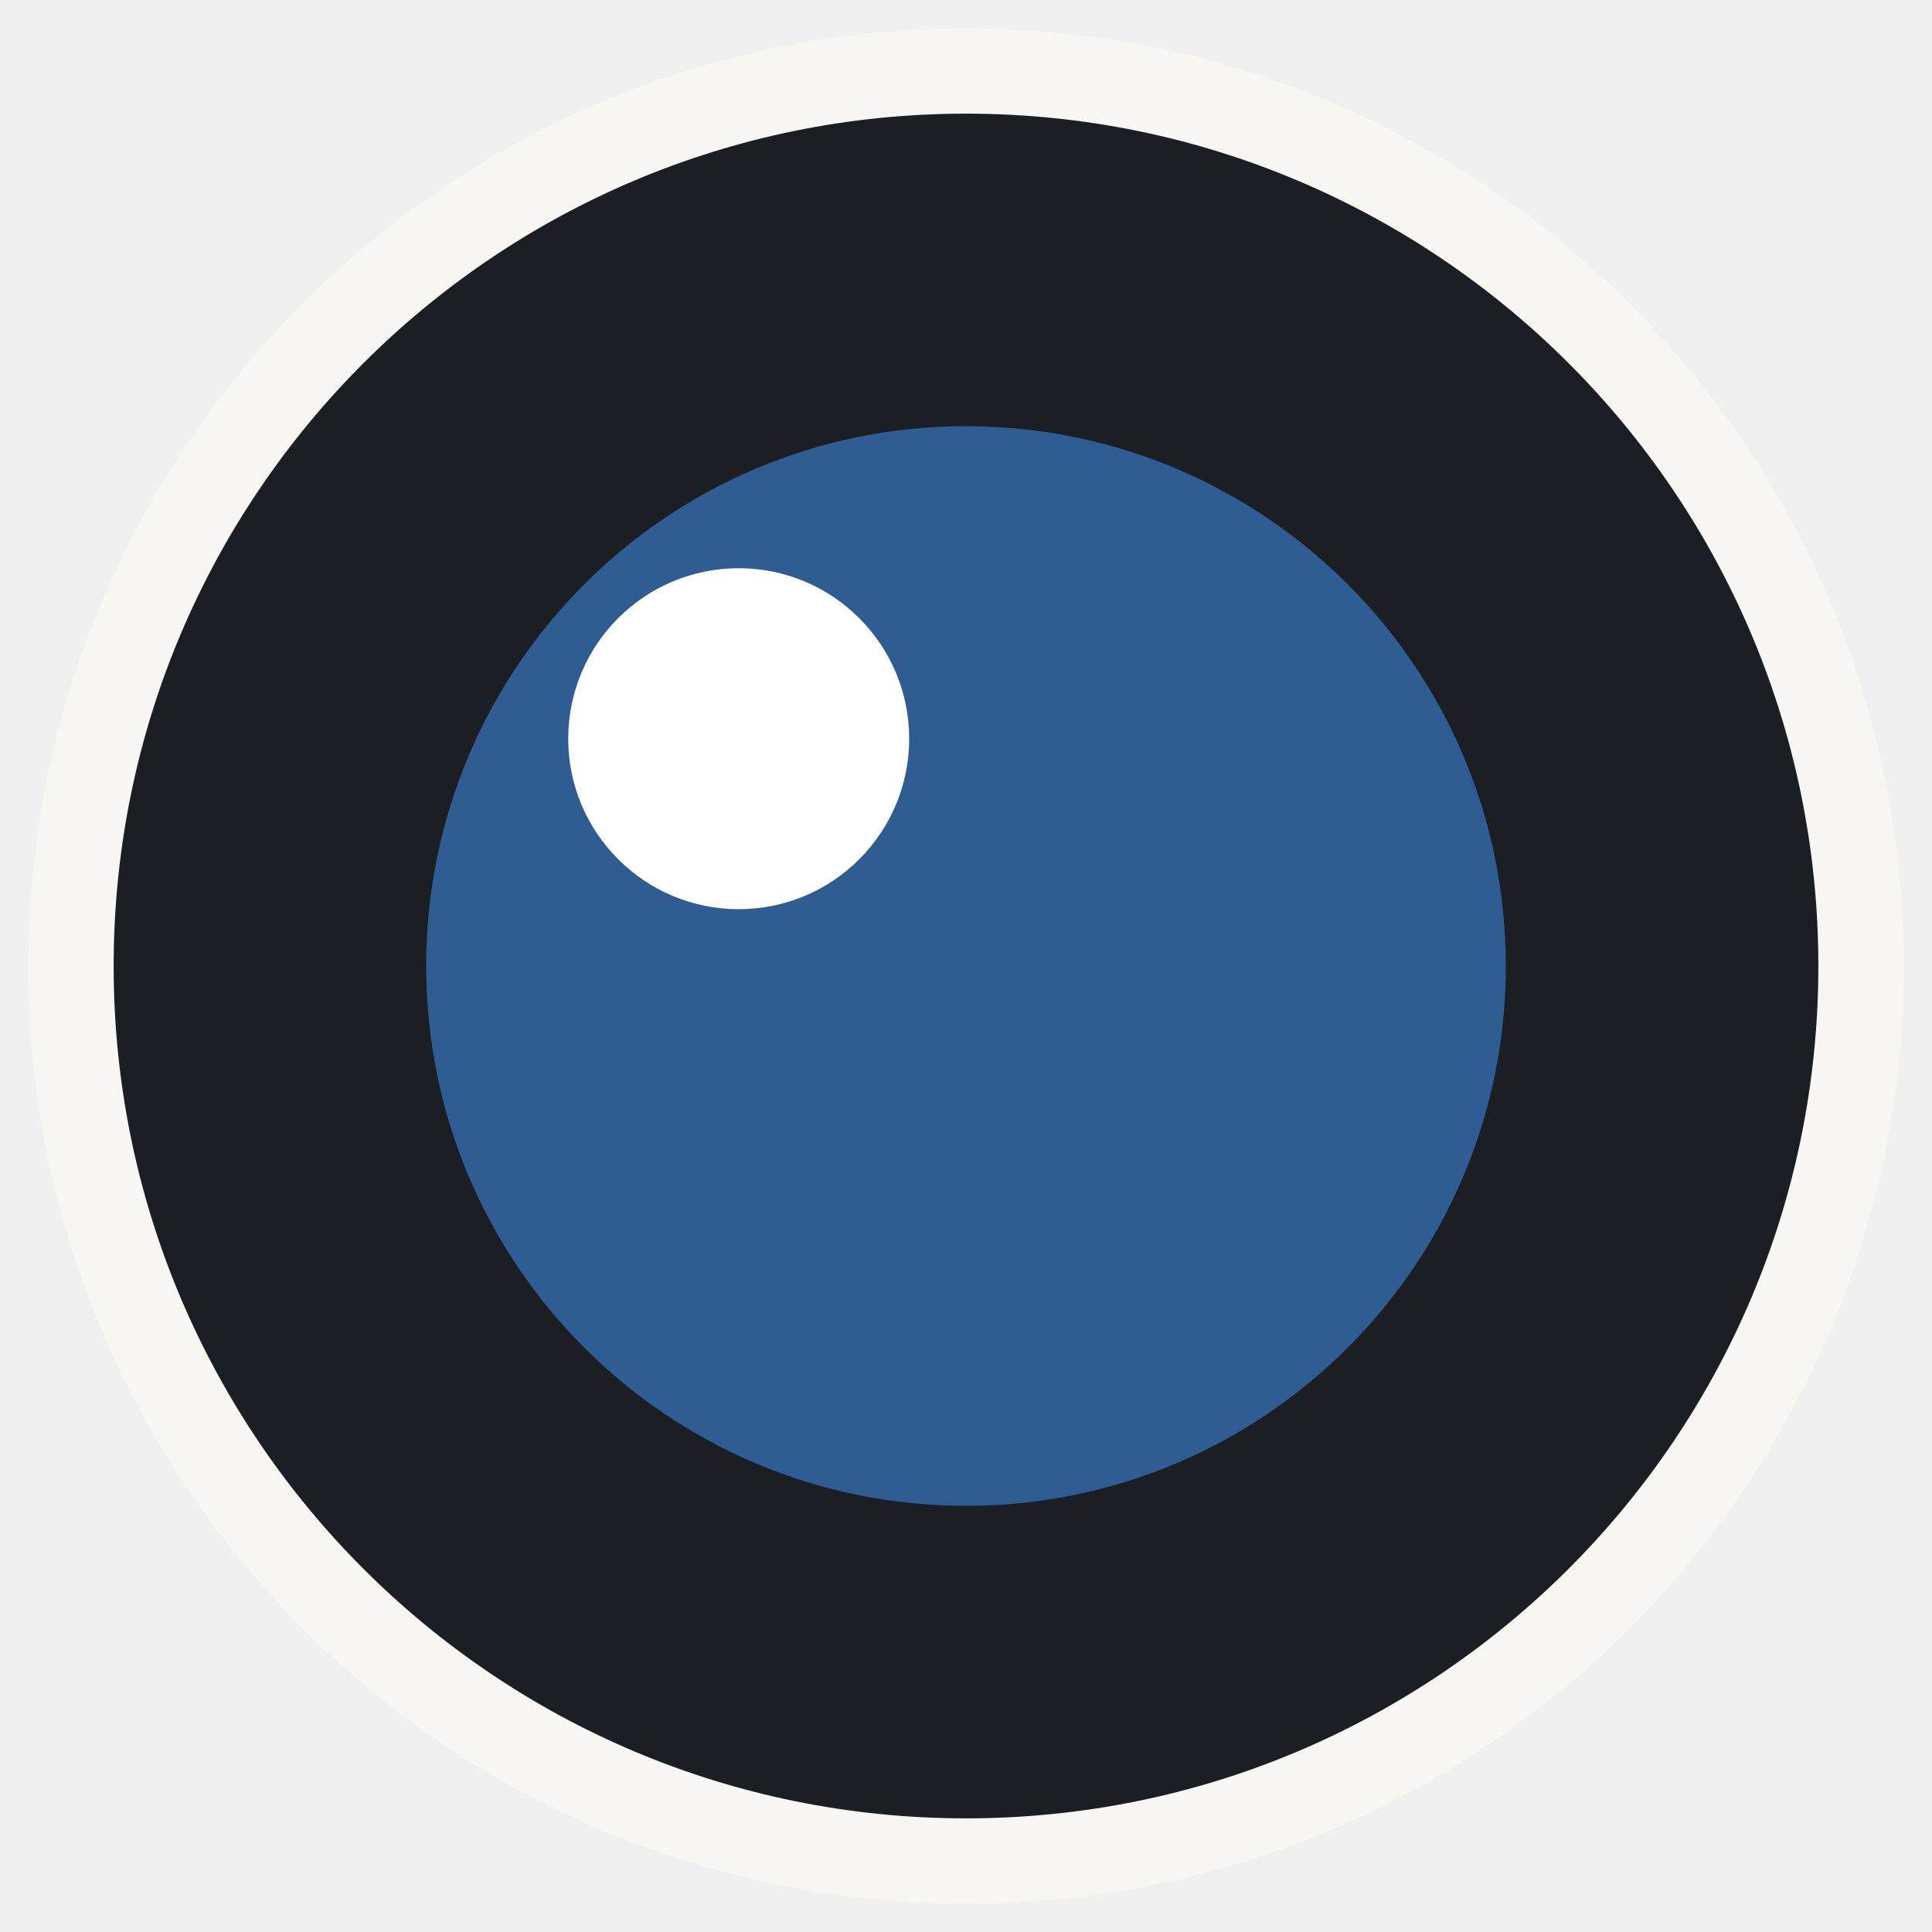
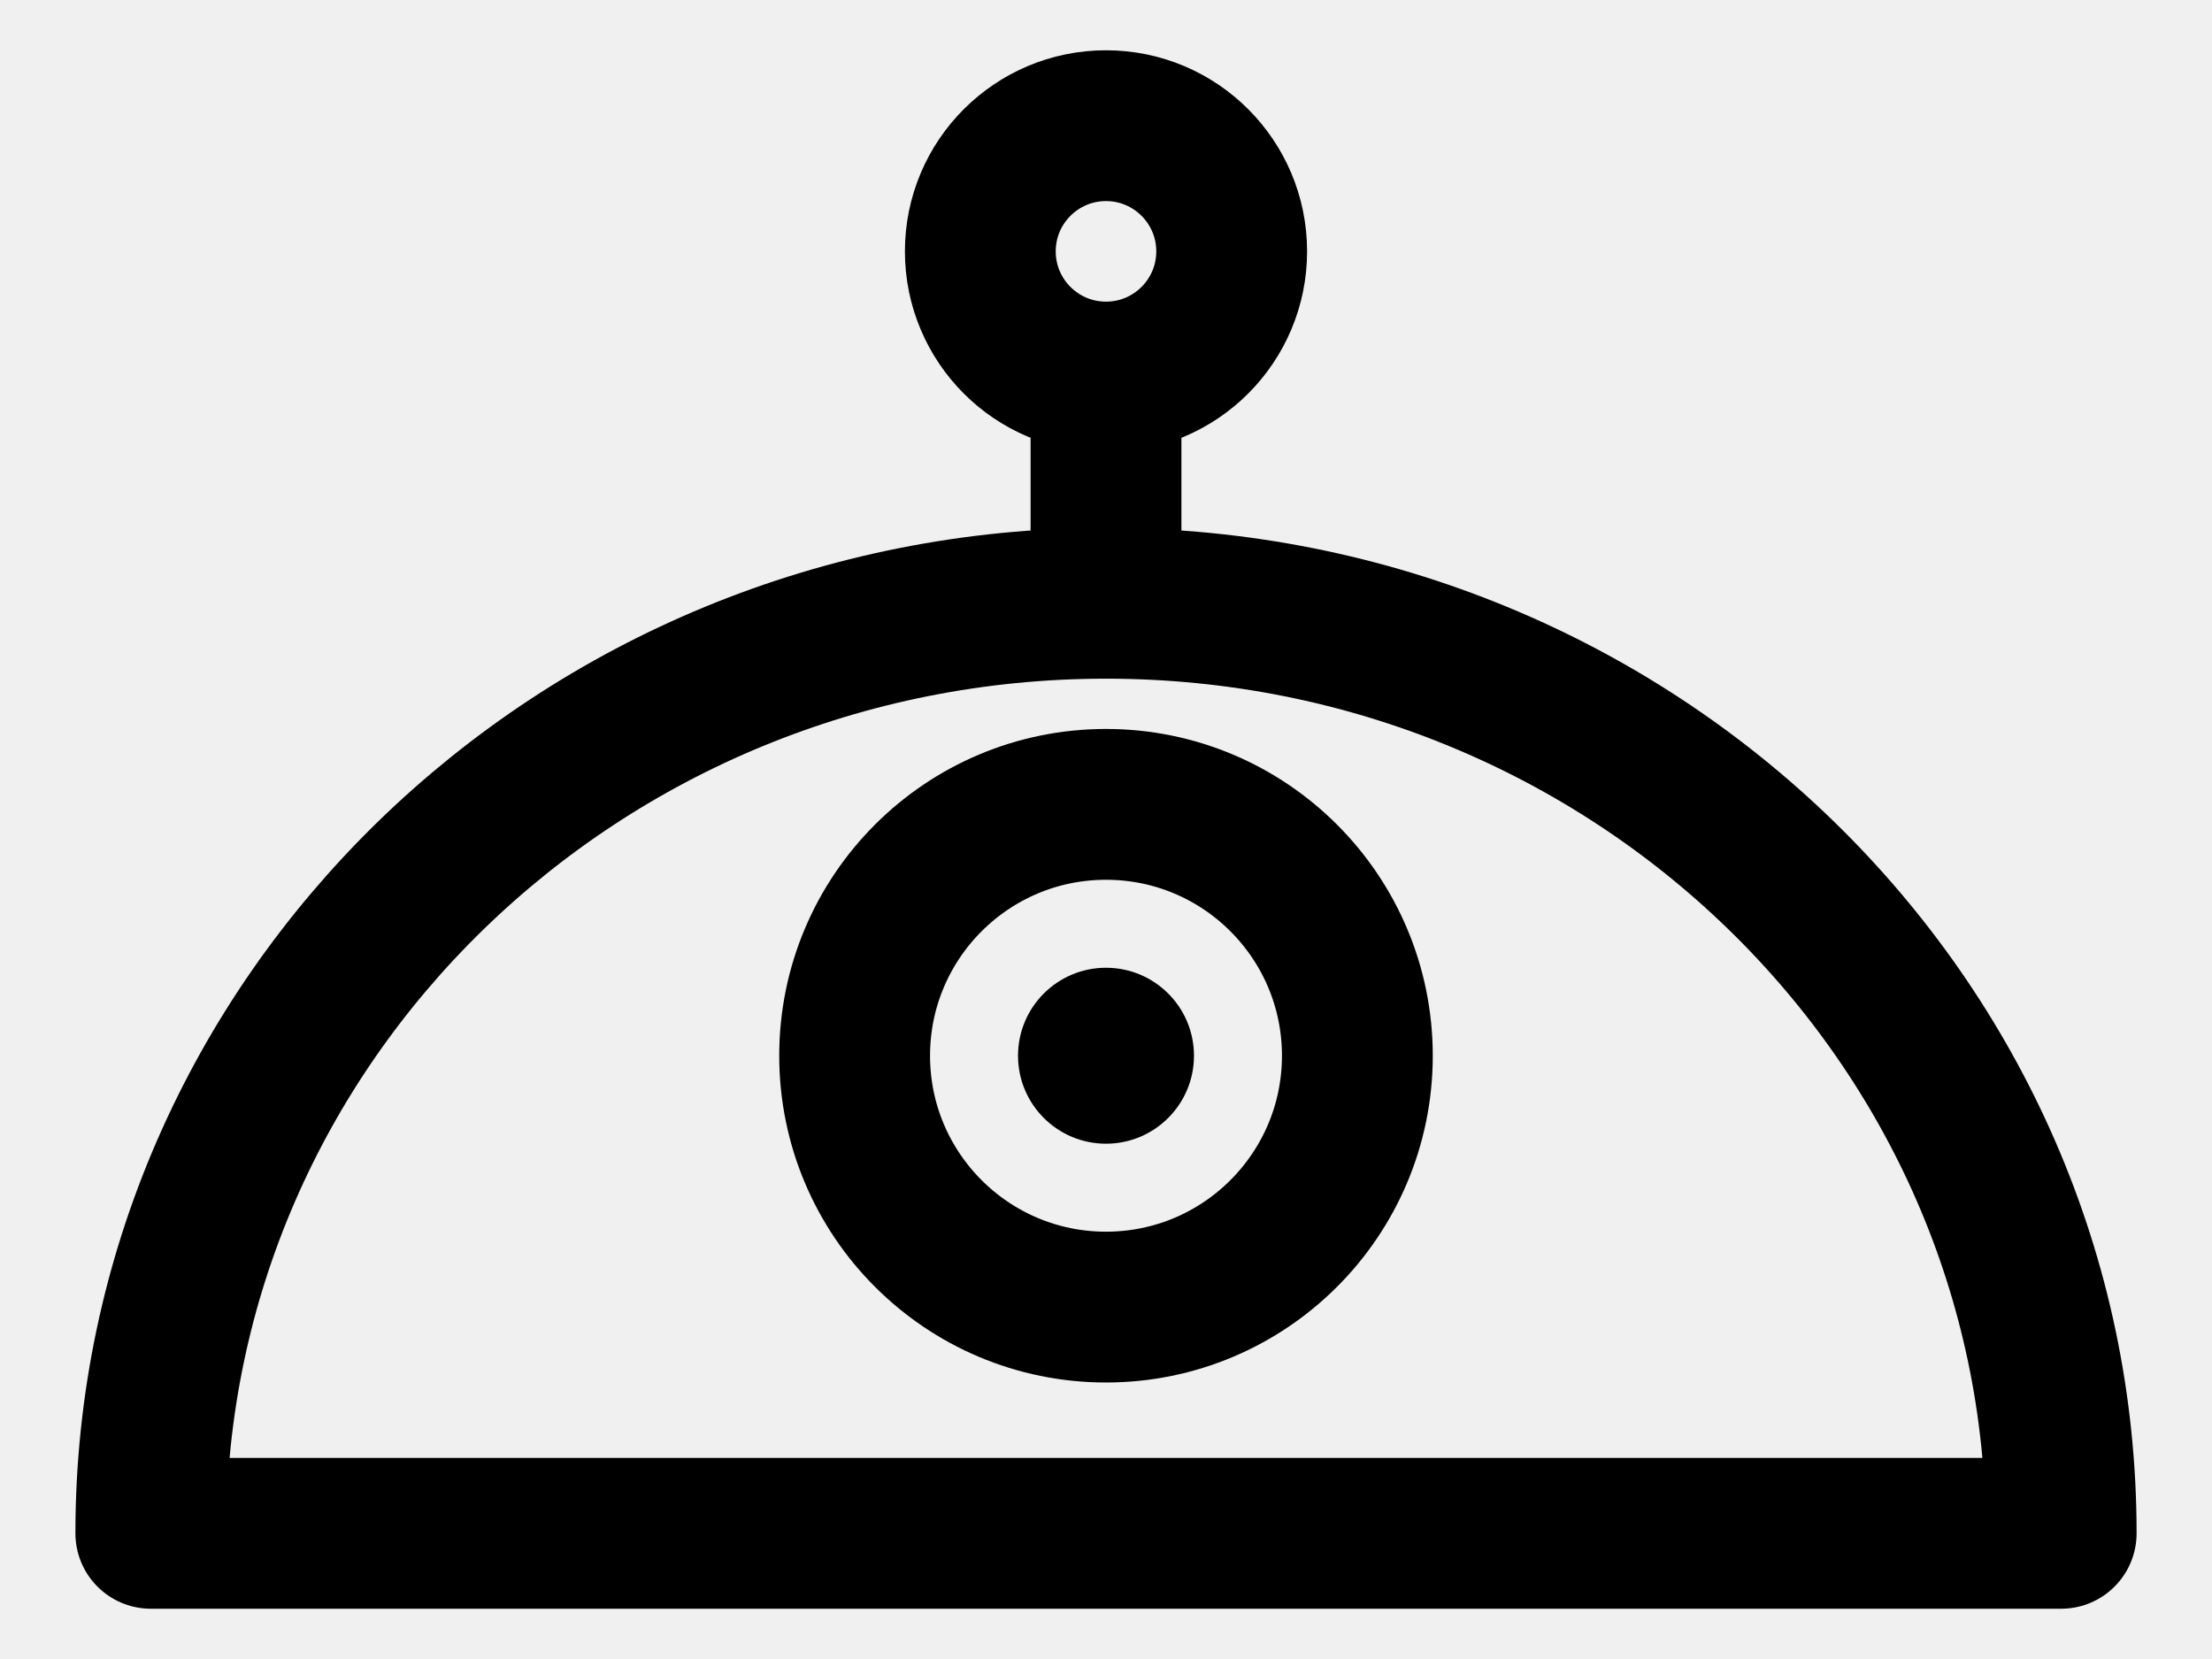
- <svg xmlns="http://www.w3.org/2000/svg" viewBox="43 23 34 34">
-   <circle cx="60" cy="40" r="16.5" fill="#F7F6F2" />
-   <circle cx="60" cy="40" r="15" fill="#1B1F24" />
-   <circle cx="60" cy="40" r="9.5" fill="#2F5C93" />
-   <circle cx="56" cy="36" r="3" fill="#fff" />
+ <svg xmlns="http://www.w3.org/2000/svg" viewBox="16 -3 88 66">
+   <g fill="none" stroke="#000" stroke-width="6" stroke-linecap="round" stroke-linejoin="round">
+     <line x1="60" y1="21" x2="60" y2="13" />
+     <circle cx="60" cy="7" r="5" />
+     <path d="M22 58 A38 37 0 0 1 98 58 Z" />
+     <circle cx="60" cy="39" r="10" />
+   </g>
+   <circle cx="60" cy="39" r="3.5" fill="#000" />
</svg>
